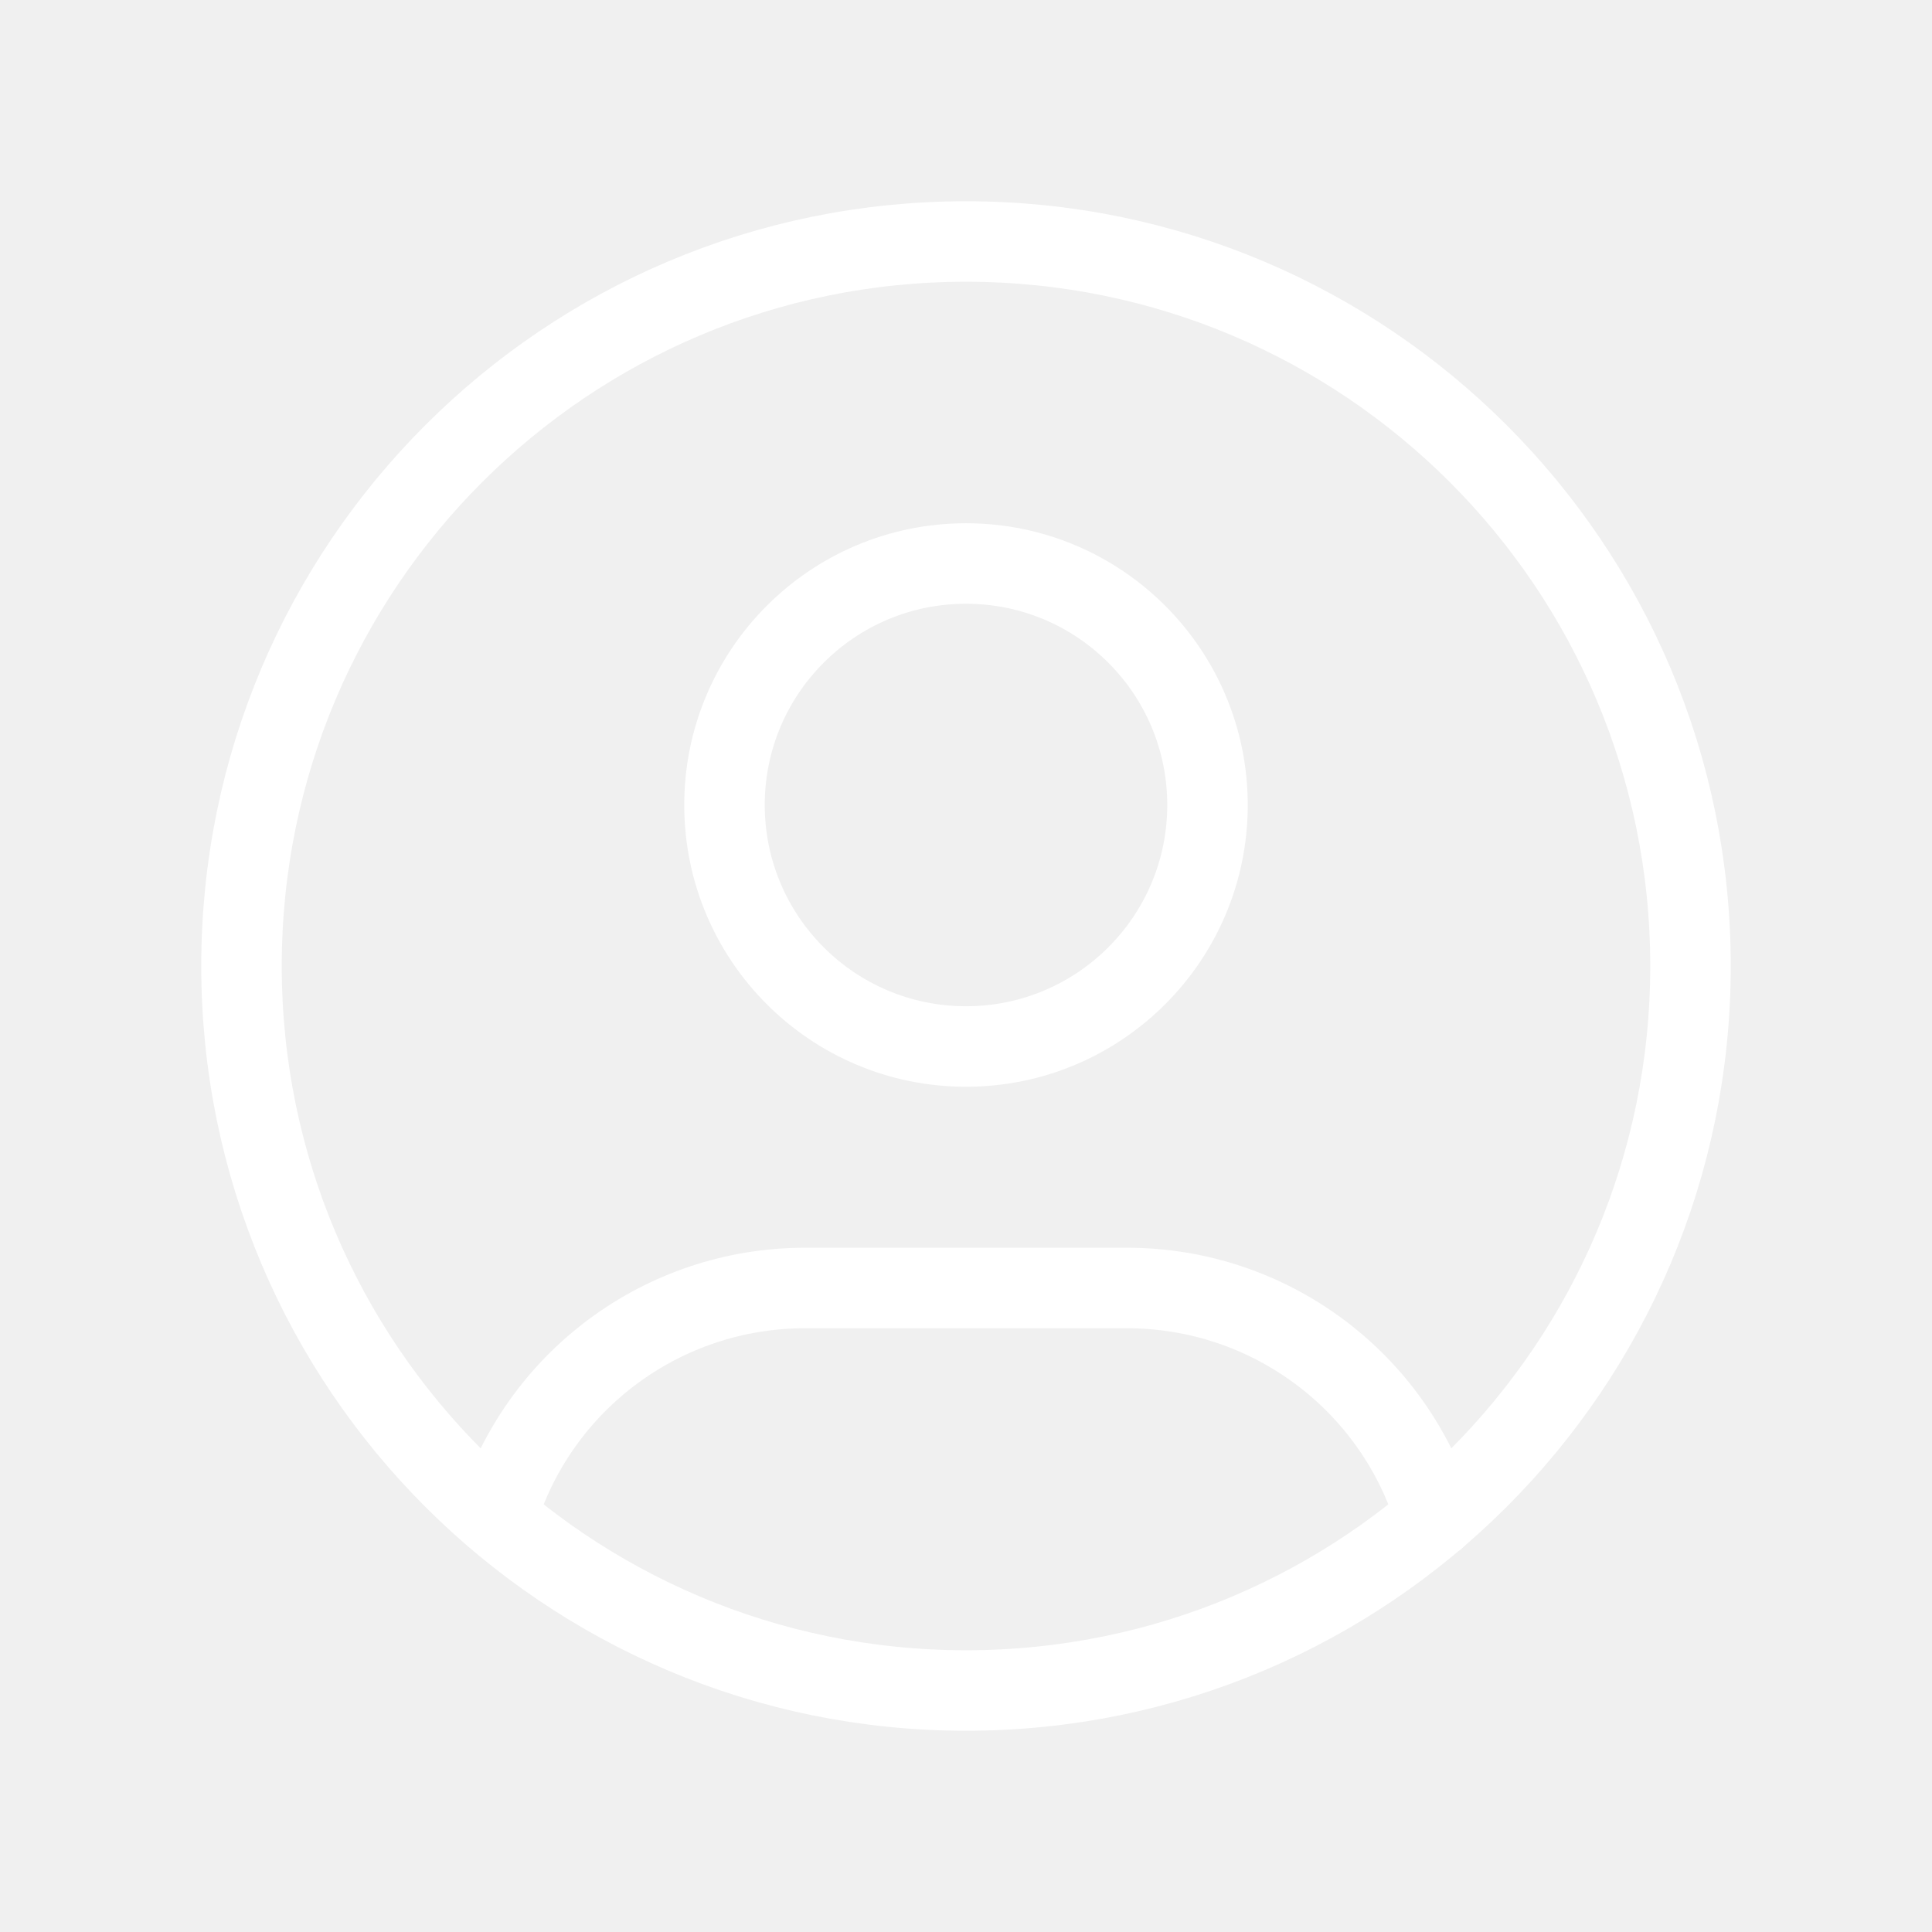
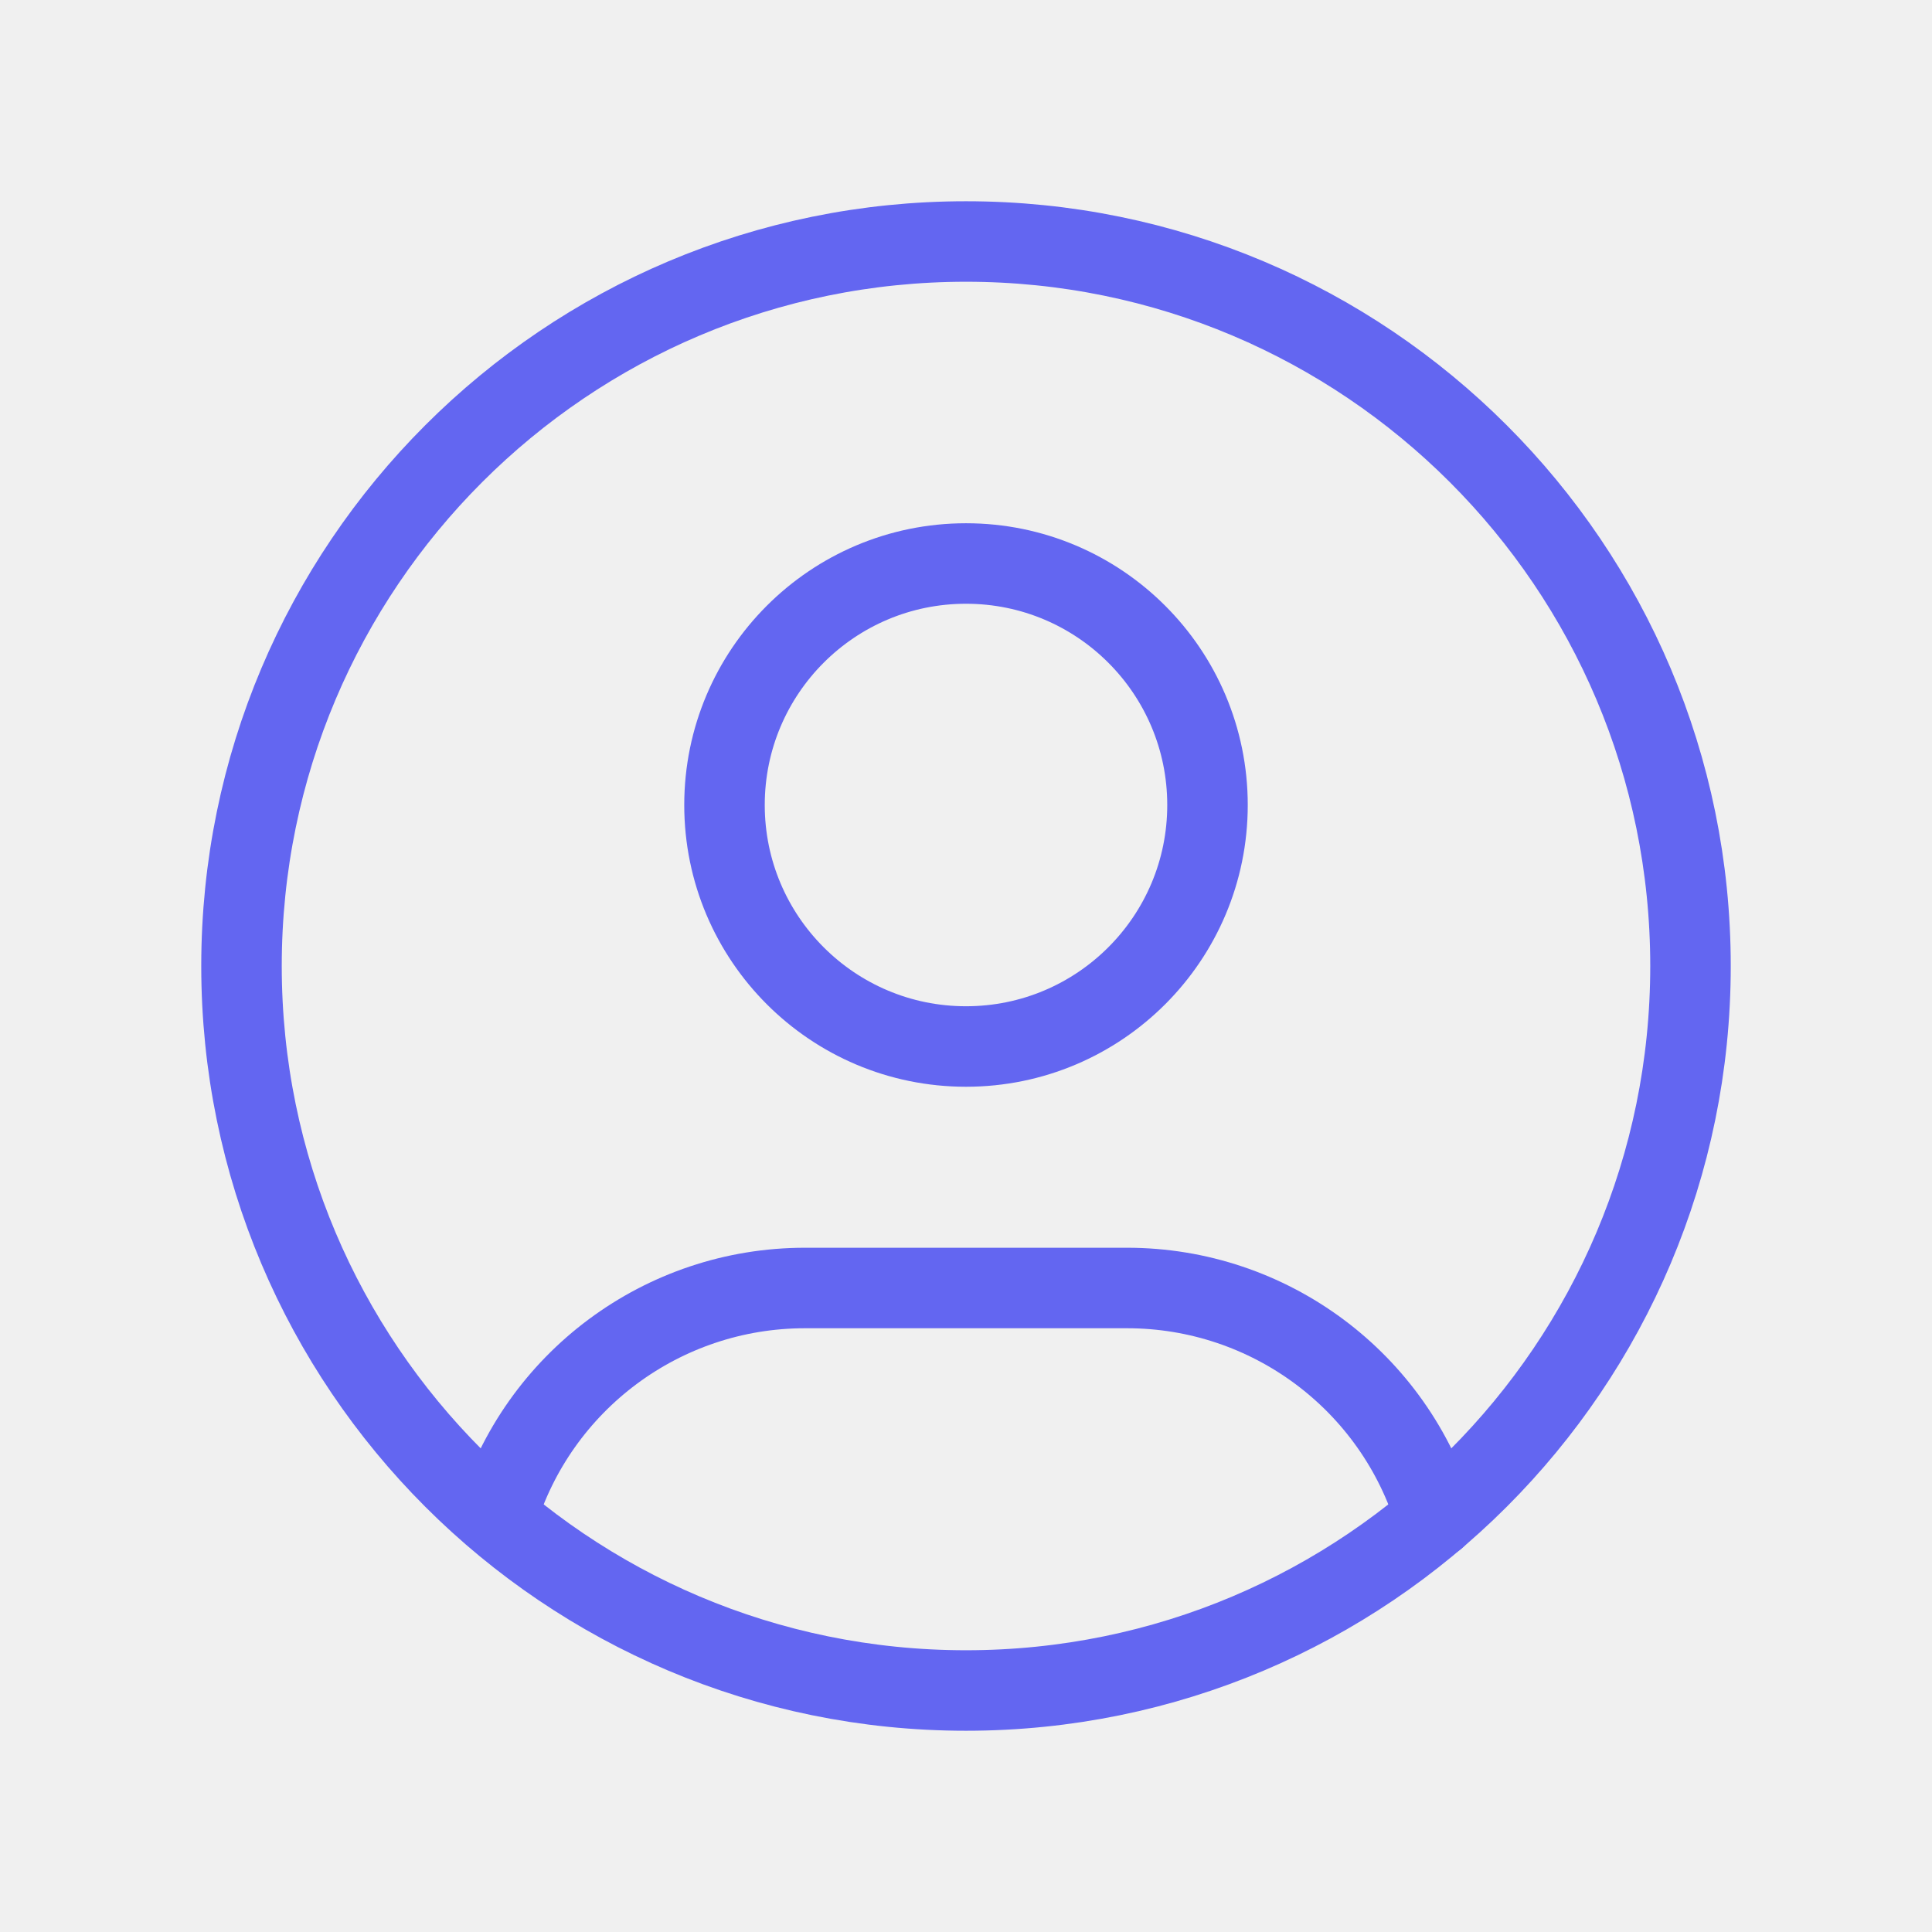
- <svg xmlns="http://www.w3.org/2000/svg" width="24" height="24" viewBox="0 0 24 24" fill="none" stroke="#FFFFFF" stroke-width="1" stroke-linecap="round" stroke-linejoin="round" class="icon icon-tabler icons-tabler-outline icon-tabler-user-circle">
+ <svg xmlns="http://www.w3.org/2000/svg" width="24" height="24" viewBox="0 0 24 24" fill="none" stroke="#6366f1" stroke-width="1" stroke-linecap="round" stroke-linejoin="round" class="icon icon-tabler icons-tabler-outline icon-tabler-user-circle">
  <path stroke="none" d="M0 0h24v24H0z" fill="none" />
  <path d="M12 12m-9 0a9 9 0 1 0 18 0a9 9 0 1 0 -18 0" />
  <path d="M12 10m-3 0a3 3 0 1 0 6 0a3 3 0 1 0 -6 0" />
  <path d="M6.168 18.849a4 4 0 0 1 3.832 -2.849h4a4 4 0 0 1 3.834 2.855" />
</svg>
